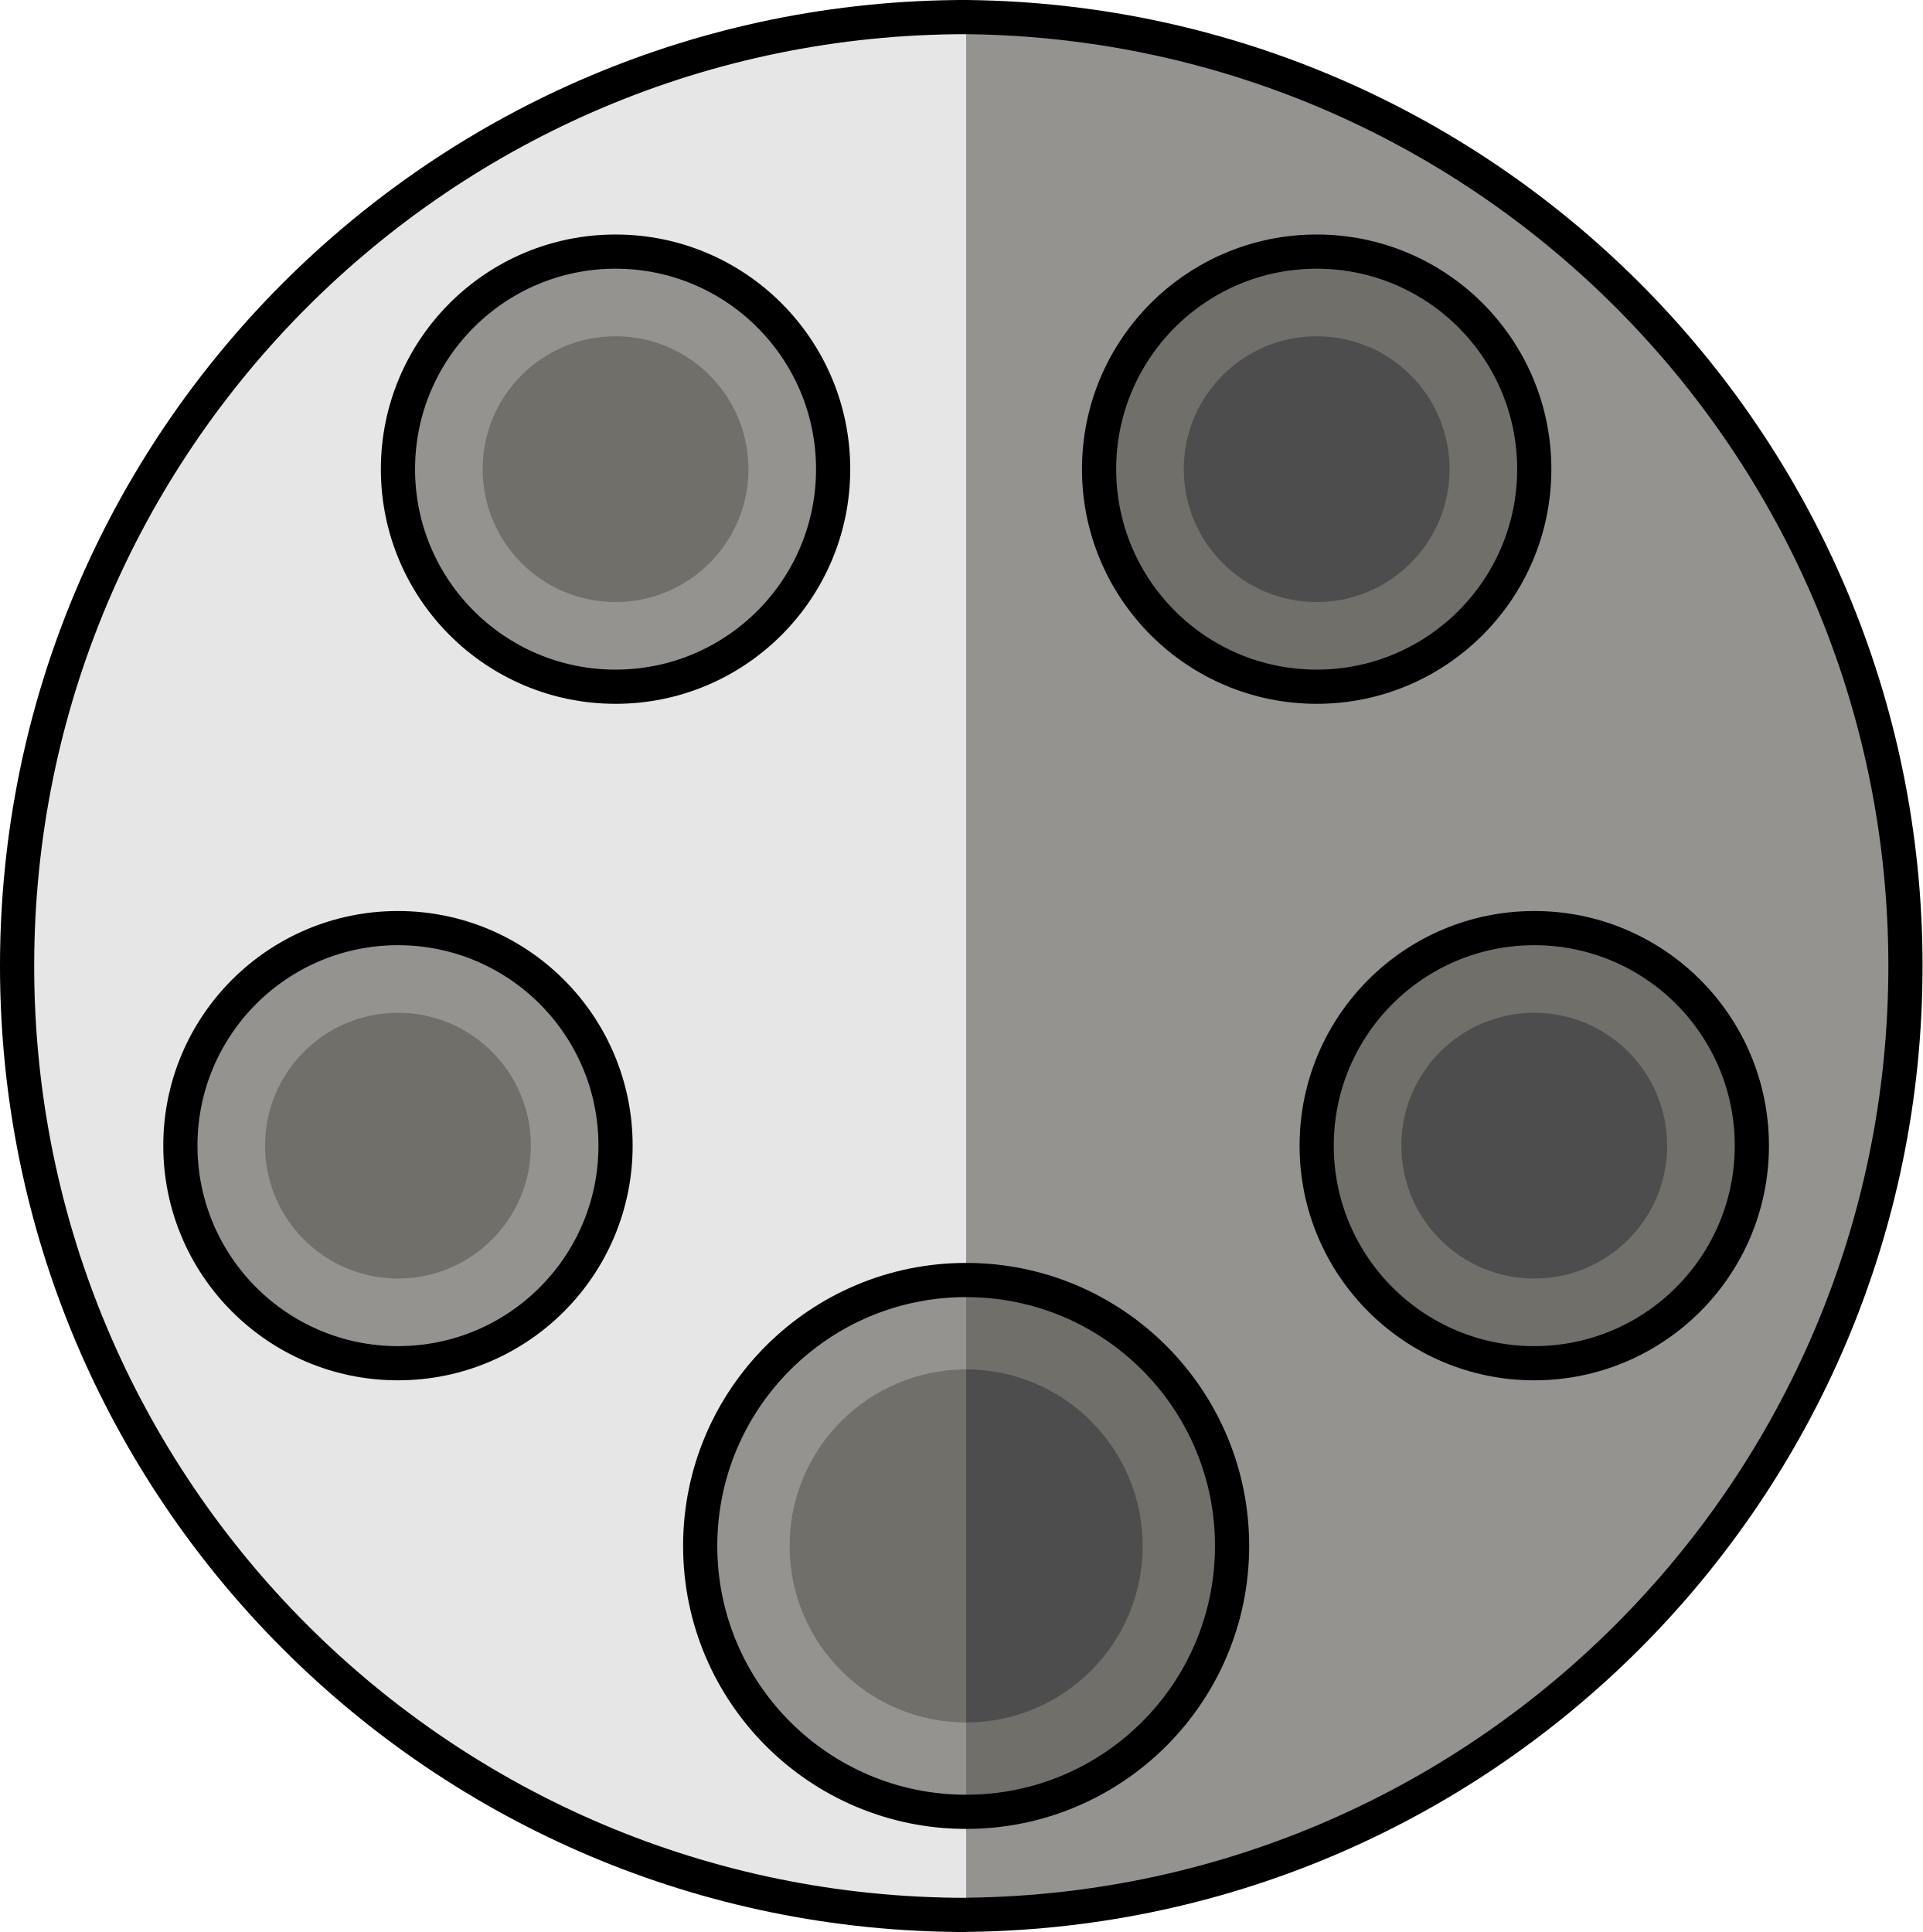
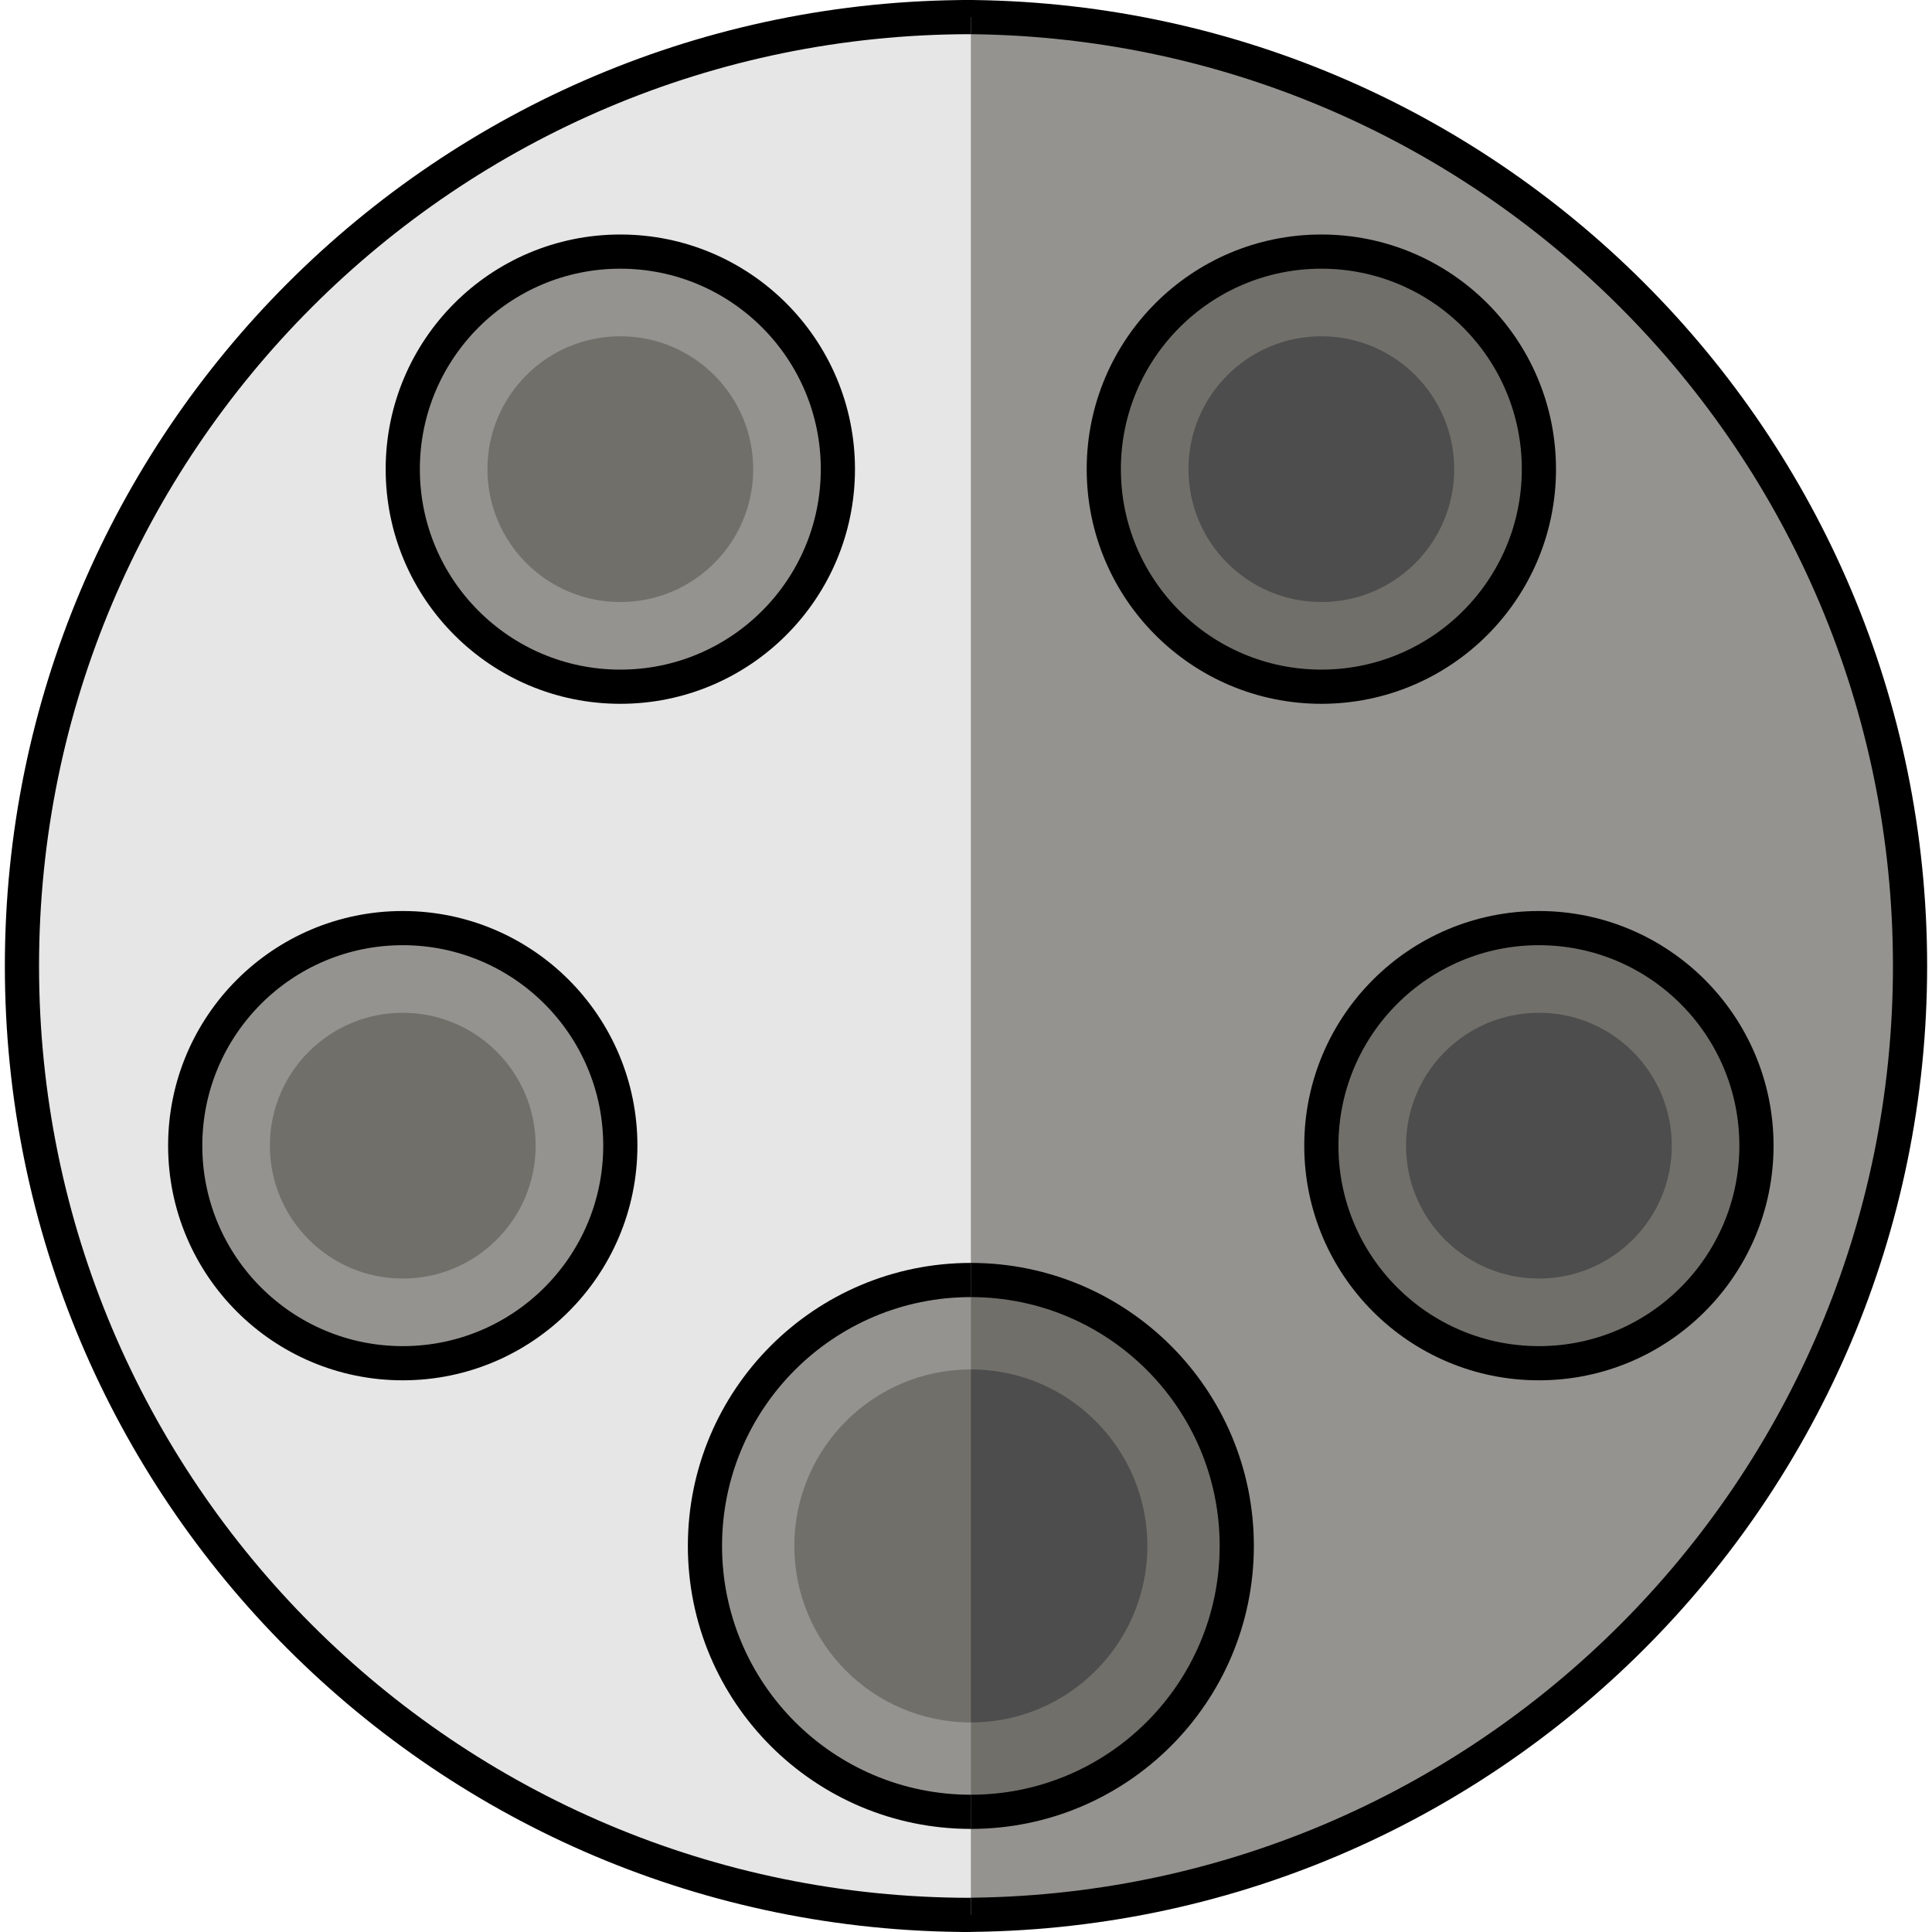
- <svg xmlns="http://www.w3.org/2000/svg" id="Layer_4" data-name="Layer 4" viewBox="0 0 393.63 395.62">
+ <svg xmlns="http://www.w3.org/2000/svg" id="Layer_4" data-name="Layer 4" width="26" height="26" viewBox="0 0 393.63 395.62">
  <defs>
    <style>.cls-1{fill:#94938f;}.cls-1,.cls-2,.cls-3{stroke:#000;stroke-miterlimit:10;stroke-width:7px;}.cls-2{fill:#e6e6e6;}.cls-3,.cls-4{fill:#706f6a;}.cls-5{fill:#4d4d4d;}</style>
  </defs>
  <path class="cls-1" d="M11307.35,482.81c107.31,0,194.31-87,194.31-194.31s-87-194.31-194.31-194.31" transform="translate(-11111.53 -90.7)" />
  <path class="cls-2" d="M11309.34,94.2c-107.31,0-194.31,87-194.31,194.31s87,194.31,194.31,194.31" transform="translate(-11111.53 -90.7)" />
  <path class="cls-1" d="M11309.34,461.71a54.45,54.45,0,0,1,0-108.9" transform="translate(-11111.53 -90.7)" />
  <path class="cls-3" d="M11309.34,352.81a54.45,54.45,0,1,1,0,108.9" transform="translate(-11111.53 -90.7)" />
  <path class="cls-4" d="M11309.34,443.41a36.14,36.14,0,1,1,0-72.29" transform="translate(-11111.53 -90.7)" />
  <path class="cls-5" d="M11309.34,371.12a36.14,36.14,0,1,1,0,72.29" transform="translate(-11111.53 -90.7)" />
  <circle class="cls-3" cx="314.13" cy="234.6" r="44.55" />
  <circle class="cls-5" cx="314.13" cy="234.6" r="27.21" />
  <circle class="cls-3" cx="269.58" cy="96.07" r="44.55" />
  <circle class="cls-5" cx="269.58" cy="96.07" r="27.21" />
  <circle class="cls-1" cx="126.03" cy="96.07" r="44.55" />
  <circle class="cls-4" cx="126.03" cy="96.07" r="27.21" />
  <circle class="cls-1" cx="81.48" cy="234.6" r="44.55" />
  <circle class="cls-4" cx="81.48" cy="234.6" r="27.21" />
</svg>
